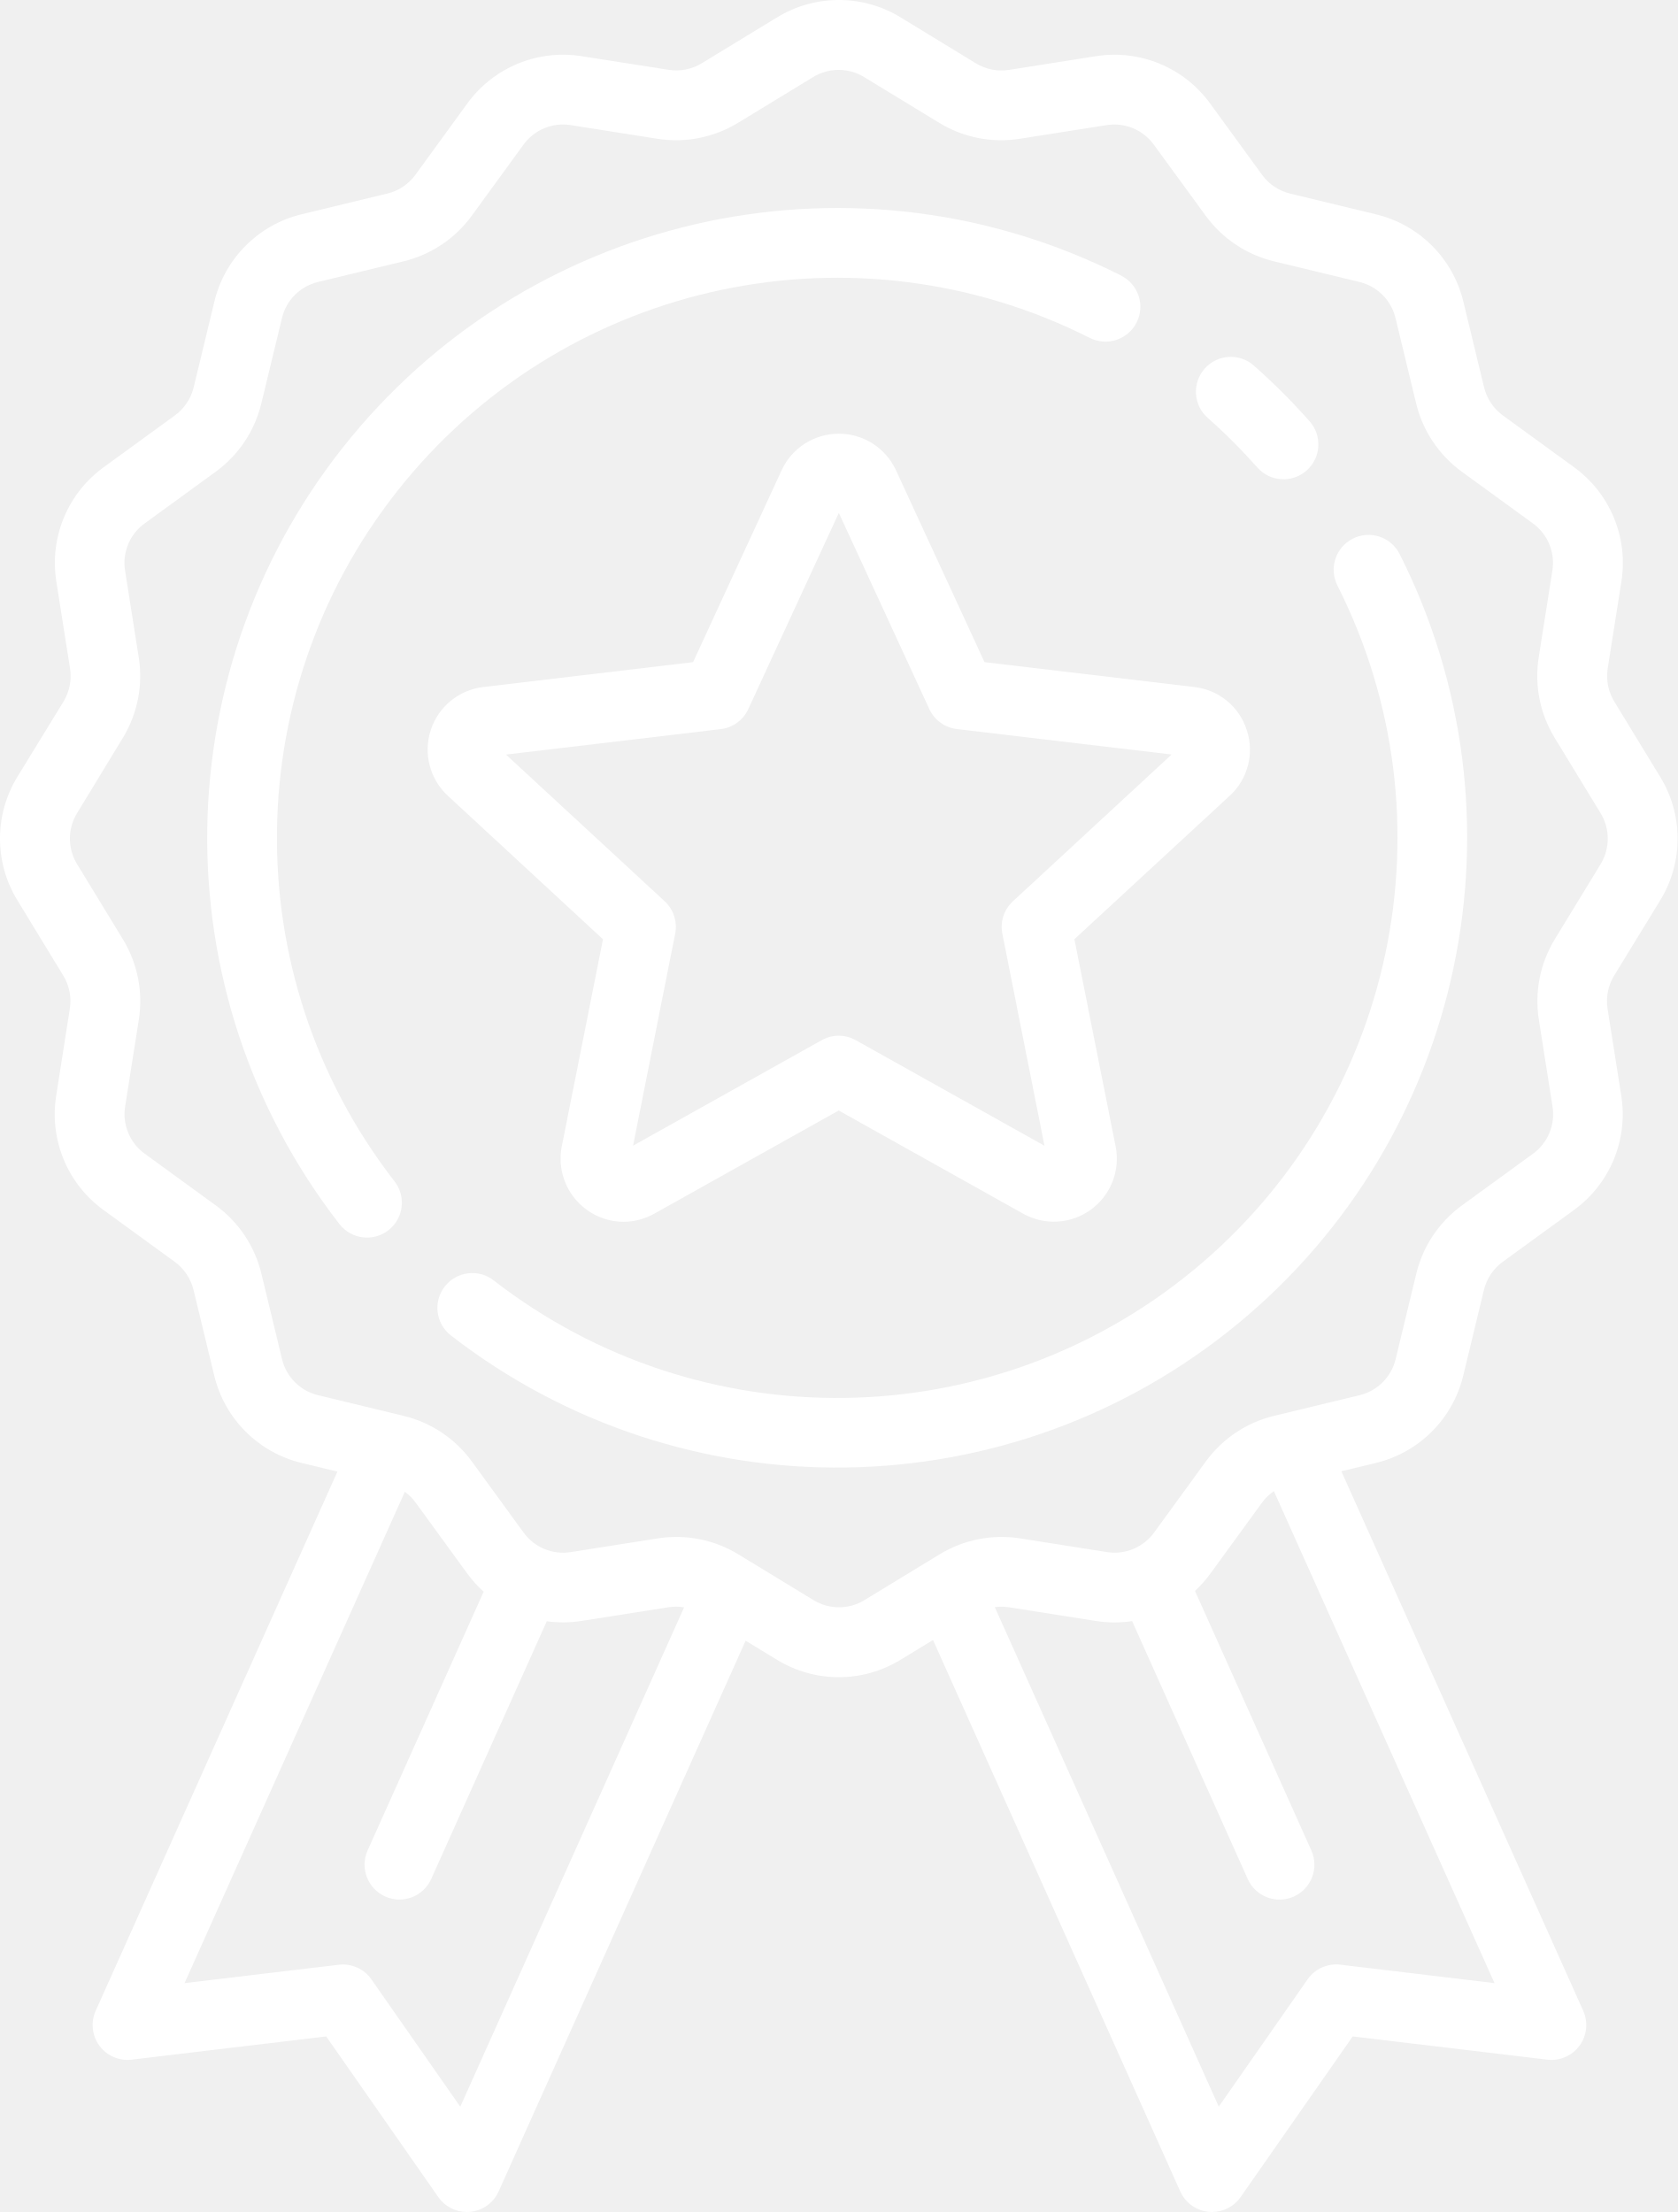
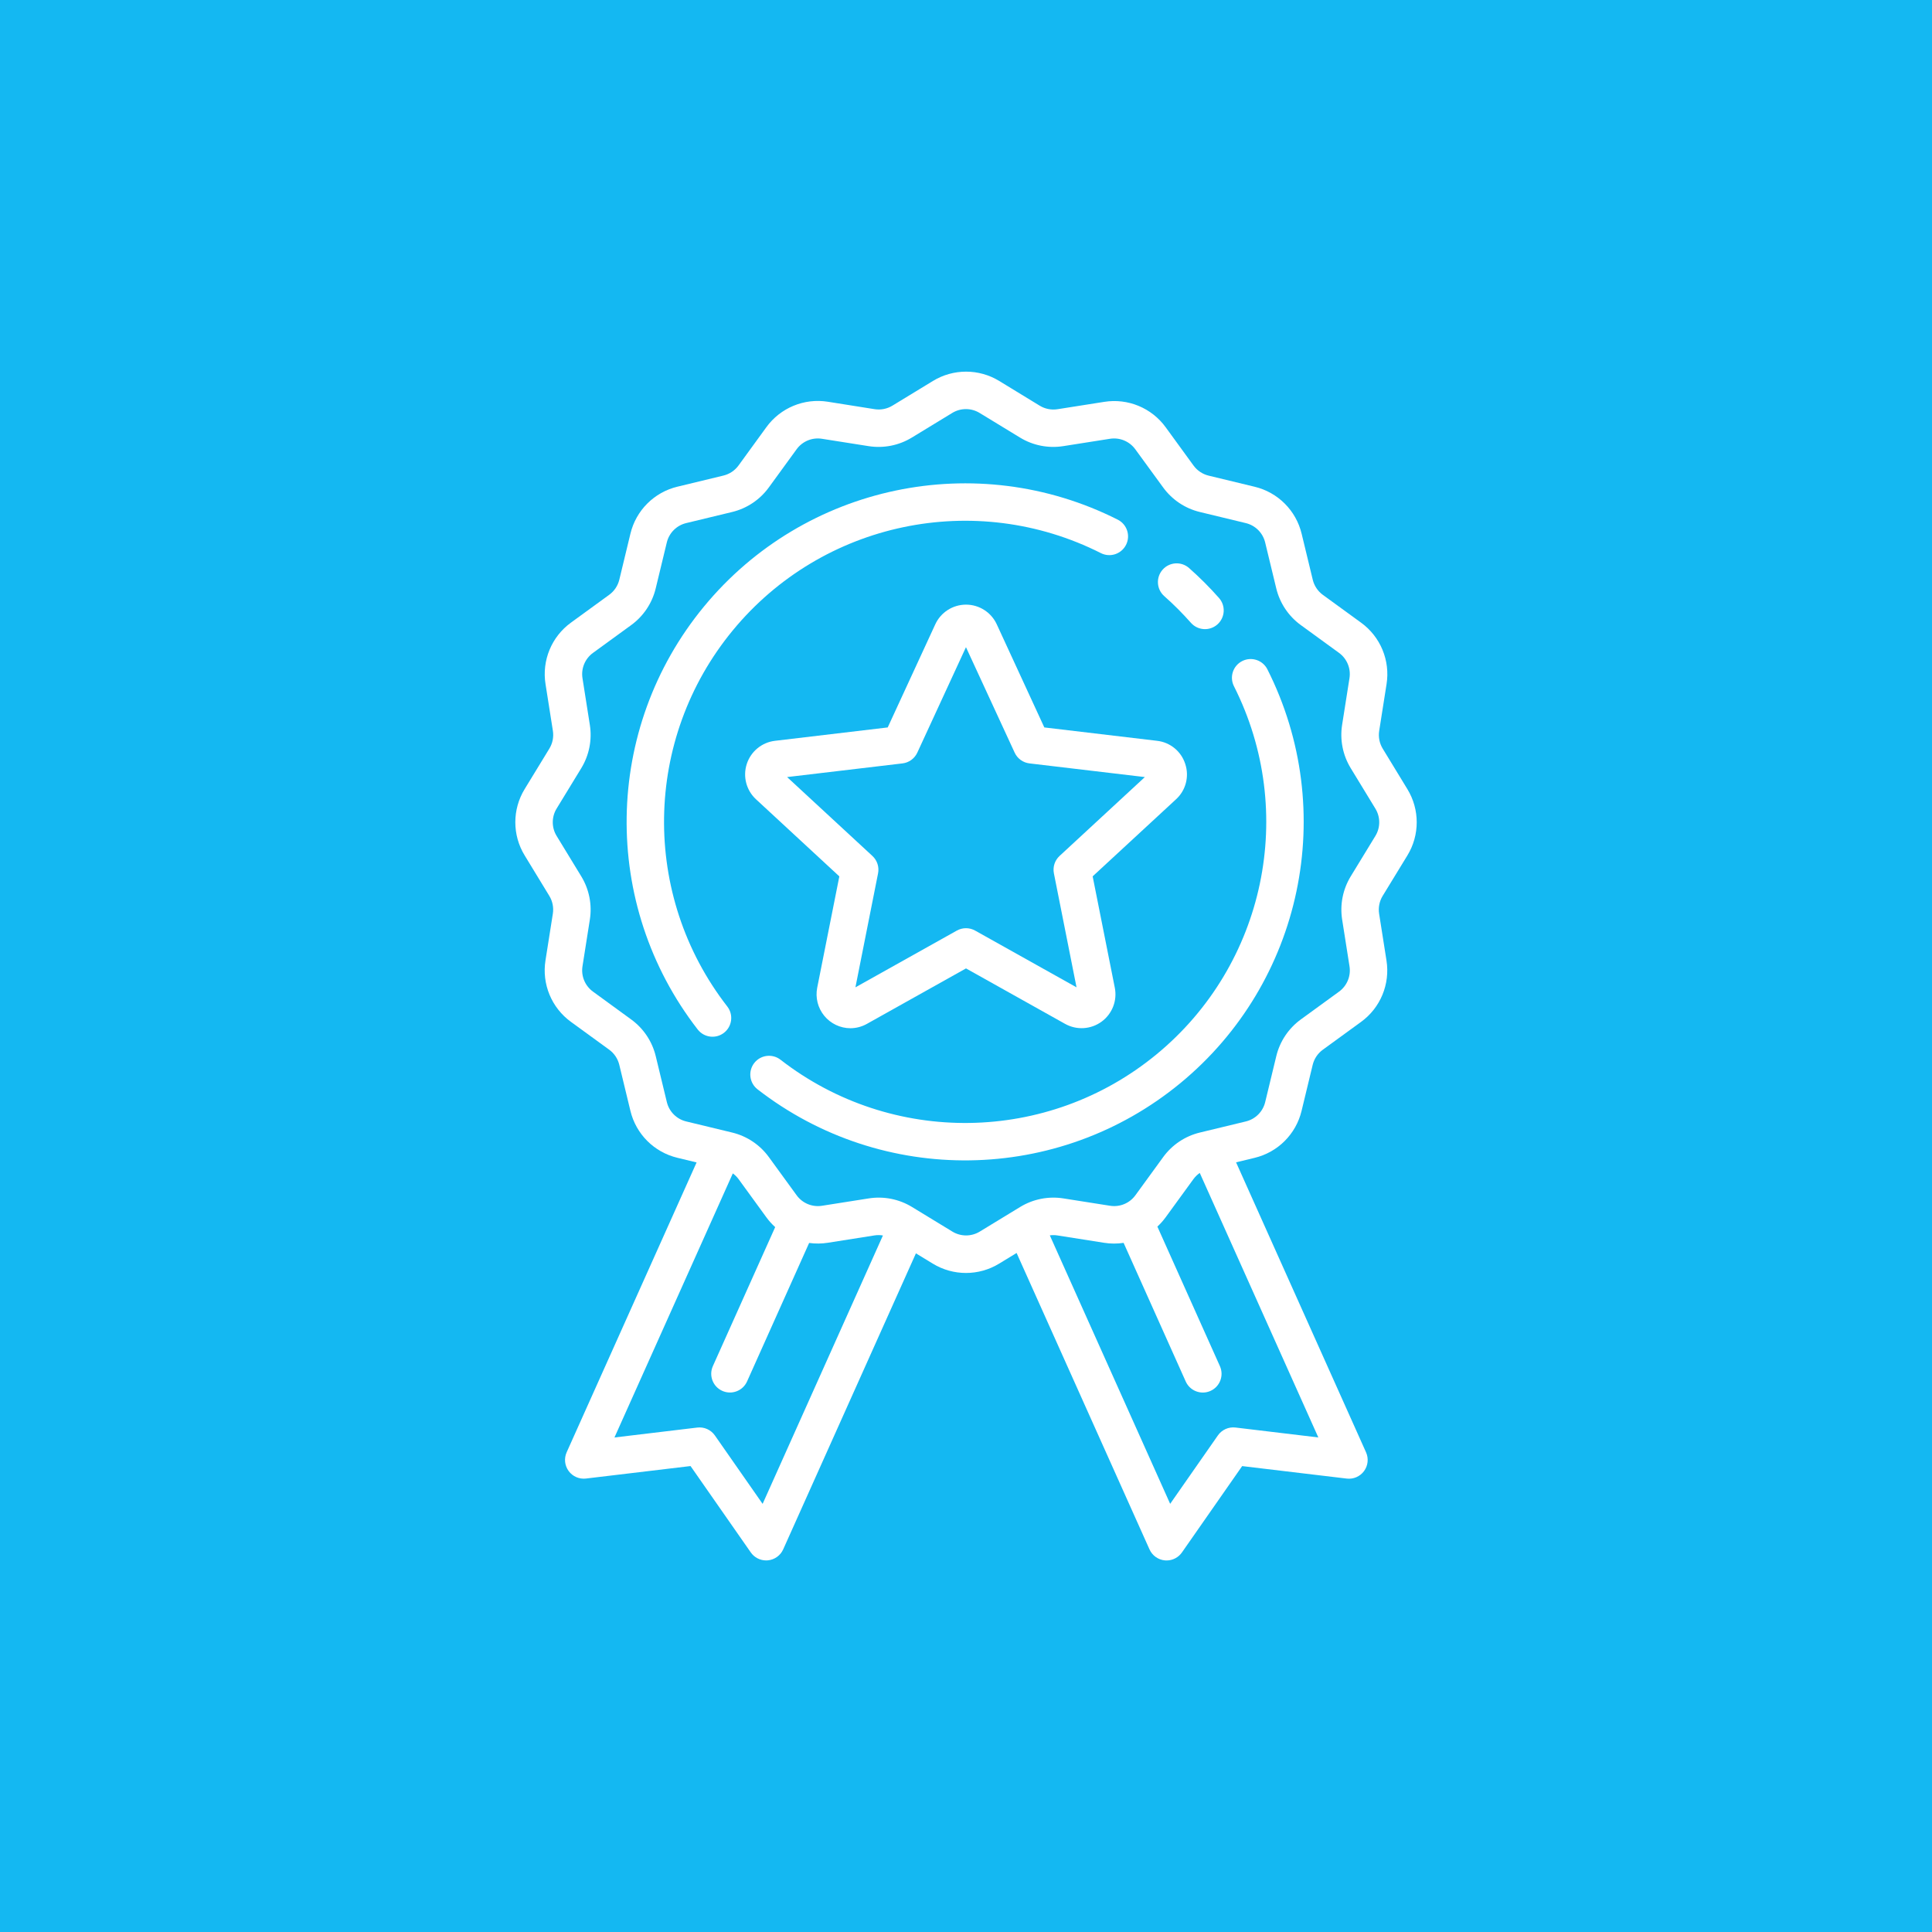
- <svg xmlns="http://www.w3.org/2000/svg" viewBox="0 0 24.263 32">
+ <svg xmlns="http://www.w3.org/2000/svg" viewBox="0 0 52 52">
  <defs>
-     <style>.a{fill:#fff;}</style>
+     <style>.a{fill:#14b8f2;}.b{fill:#fff;}</style>
  </defs>
-   <path class="a" d="M16.216,3.987A9.113,9.113,0,0,0,4.91,17.709a.504.504,0,0,0,.796-.619,8.104,8.104,0,0,1,10.055-12.202.504.504,0,1,0,.455-.9Z" />
-   <path class="a" d="M20.243,8.015a.504.504,0,0,0-.9.455A8.104,8.104,0,0,1,7.14,18.523a.504.504,0,1,0-.619.796A9.113,9.113,0,0,0,20.243,8.015Z" />
-   <path class="a" d="M18.94,6.094c-.125-.141-.256-.281-.39-.415s-.274-.265-.415-.39a.504.504,0,0,0-.668.756c.126.111.25.228.37.348s.236.244.348.37a.504.504,0,0,0,.756-.668Z" />
-   <path class="a" d="M24.011,13.026a1.711,1.711,0,0,0-0-1.788L23.347,10.149a.71.71,0,0,1-.095-.479l.198-1.256a1.711,1.711,0,0,0-.686-1.656l-1.028-.748a.71.71,0,0,1-.272-.407l-.299-1.237A1.711,1.711,0,0,0,19.898,3.1l-1.238-.299a.71.71,0,0,1-.407-.272l-.748-1.028A1.71,1.71,0,0,0,15.85.813l-1.257.198a.71.71,0,0,1-.479-.095L13.026.252a1.711,1.711,0,0,0-1.788,0l-1.088.663a.71.71,0,0,1-.479.095L8.413.813a1.711,1.711,0,0,0-1.656.686L6.009,2.528a.71.71,0,0,1-.407.272L4.365,3.099A1.711,1.711,0,0,0,3.1,4.365l-.299,1.238a.709.709,0,0,1-.272.407l-1.028.748a1.71,1.71,0,0,0-.686,1.656l.198,1.257a.71.71,0,0,1-.095.479L.252,11.237a1.711,1.711,0,0,0,0,1.788l.663,1.088a.71.71,0,0,1,.095.479L.813,15.85a1.71,1.71,0,0,0,.686,1.656l1.028.748a.71.71,0,0,1,.272.407l.299,1.237a1.711,1.711,0,0,0,1.265,1.266l.517.125L1.384,29.089a.504.504,0,0,0,.52.707l2.814-.336,1.621,2.324a.504.504,0,0,0,.413.216c.016,0,.032-.001.047-.002a.504.504,0,0,0,.413-.296l3.572-7.967.453.276a1.711,1.711,0,0,0,1.788,0l.469-.286L17.07,31.702a.504.504,0,0,0,.413.296c.016.002.032.002.047.002a.504.504,0,0,0,.413-.216l1.621-2.324,2.814.336a.504.504,0,0,0,.52-.707L19.4,21.284l.497-.12a1.711,1.711,0,0,0,1.266-1.265l.299-1.238a.71.71,0,0,1,.272-.407l1.028-.748a1.71,1.71,0,0,0,.686-1.656l-.198-1.257a.71.71,0,0,1,.095-.479ZM6.657,30.477,5.372,28.635a.504.504,0,0,0-.473-.212L2.669,28.689,5.855,21.581a.705.705,0,0,1,.154.153l.748,1.028a1.733,1.733,0,0,0,.238.265L5.317,26.769a.504.504,0,1,0,.92.413l1.671-3.728a1.726,1.726,0,0,0,.504-.005l1.257-.198a.708.708,0,0,1,.225.002Zm14.958-1.788-2.23-.267a.504.504,0,0,0-.473.212l-1.285,1.842-3.239-7.226a.71.71,0,0,1,.206.002l1.256.198a1.727,1.727,0,0,0,.524.002l1.672,3.731a.504.504,0,1,0,.92-.413l-1.683-3.755a1.736,1.736,0,0,0,.223-.251l.748-1.028a.708.708,0,0,1,.17-.165Zm1.535-16.188-.664,1.088a1.72,1.72,0,0,0-.23,1.161l.198,1.257a.706.706,0,0,1-.283.684l-1.028.748a1.72,1.72,0,0,0-.659.985l-.299,1.238a.706.706,0,0,1-.522.522l-1.238.299a1.72,1.72,0,0,0-.985.659l-.748,1.028a.706.706,0,0,1-.684.283l-1.256-.198a1.72,1.72,0,0,0-1.161.23l-1.088.663a.707.707,0,0,1-.738,0l-1.088-.663a1.719,1.719,0,0,0-1.161-.23l-1.257.198A.706.706,0,0,1,7.572,22.17l-.748-1.028a1.72,1.72,0,0,0-.985-.659l-1.238-.299a.706.706,0,0,1-.522-.522L3.78,18.423a1.719,1.719,0,0,0-.659-.985L2.093,16.69a.706.706,0,0,1-.283-.684l.198-1.256a1.72,1.72,0,0,0-.23-1.161l-.663-1.088a.706.706,0,0,1,0-.738L1.777,10.674a1.72,1.72,0,0,0,.23-1.161L1.809,8.256a.706.706,0,0,1,.283-.684l1.028-.748a1.72,1.72,0,0,0,.659-.985l.299-1.238a.706.706,0,0,1,.522-.522l1.238-.299a1.719,1.719,0,0,0,.985-.659l.748-1.028a.706.706,0,0,1,.684-.283l1.256.198a1.719,1.719,0,0,0,1.161-.23l1.088-.663a.707.707,0,0,1,.738,0l1.088.663a1.719,1.719,0,0,0,1.161.23l1.257-.198a.707.707,0,0,1,.684.283L17.438,3.121a1.72,1.72,0,0,0,.985.659l1.238.299a.706.706,0,0,1,.522.522l.299,1.237a1.719,1.719,0,0,0,.659.985l1.028.748a.706.706,0,0,1,.283.684l-.198,1.256a1.72,1.72,0,0,0,.23,1.161l.663,1.088A.706.706,0,0,1,23.149,12.501Z" />
-   <path class="a" d="M18.032,10.562a.902.902,0,0,0-.759-.623l-3.034-.36L12.959,6.804a.911.911,0,0,0-1.655,0L10.024,9.579,6.989,9.939A.911.911,0,0,0,6.478,11.513l2.243,2.075-.596,2.997a.914.914,0,0,0,.893,1.09.912.912,0,0,0,.446-.118l2.666-1.492,2.666,1.492a.911.911,0,0,0,1.339-.973l-.596-2.997L17.784,11.513A.902.902,0,0,0,18.032,10.562ZM14.649,13.039a.504.504,0,0,0-.152.469l.609,3.067-2.729-1.527a.504.504,0,0,0-.493,0L9.156,16.574l.609-3.067a.504.504,0,0,0-.152-.469L7.318,10.916l3.105-.368a.504.504,0,0,0,.399-.289l1.31-2.839L13.441,10.258a.504.504,0,0,0,.399.289l3.105.368Z" />
+   <rect class="a" width="52" height="52" />
+   <path class="b" d="M30.085,13.987A9.113,9.113,0,0,0,18.779,27.709a.504.504,0,0,0,.796-.619A8.104,8.104,0,0,1,29.63,14.887a.504.504,0,1,0,.455-.9Z" />
+   <path class="b" d="M34.112,18.015a.504.504,0,0,0-.9.455A8.104,8.104,0,0,1,21.008,28.523a.504.504,0,1,0-.619.796A9.113,9.113,0,0,0,34.112,18.015Z" />
+   <path class="b" d="M32.809,16.094c-.125-.141-.256-.281-.39-.415s-.274-.265-.415-.39a.504.504,0,0,0-.668.756c.126.111.25.228.37.348s.236.244.348.37a.504.504,0,0,0,.756-.668Z" />
+   <path class="b" d="M37.879,23.026a1.711,1.711,0,0,0-0-1.788l-.663-1.088a.71.71,0,0,1-.095-.479l.198-1.256a1.711,1.711,0,0,0-.686-1.656l-1.028-.748a.71.71,0,0,1-.272-.407l-.299-1.237a1.711,1.711,0,0,0-1.265-1.266l-1.238-.299a.71.71,0,0,1-.407-.272l-.748-1.028a1.71,1.71,0,0,0-1.656-.686l-1.257.198a.71.71,0,0,1-.479-.095l-1.088-.664a1.711,1.711,0,0,0-1.788,0l-1.088.663a.71.71,0,0,1-.479.095L22.282,10.813a1.711,1.711,0,0,0-1.656.686L19.878,12.528a.71.71,0,0,1-.407.272l-1.237.299a1.711,1.711,0,0,0-1.266,1.265l-.299,1.238a.709.709,0,0,1-.272.407l-1.028.748a1.71,1.71,0,0,0-.686,1.656l.198,1.257a.71.71,0,0,1-.095.479l-.664,1.088a1.711,1.711,0,0,0,0,1.788l.663,1.088a.71.71,0,0,1,.095.479l-.198,1.256a1.71,1.71,0,0,0,.686,1.656l1.028.748a.71.71,0,0,1,.272.407l.299,1.237a1.711,1.711,0,0,0,1.265,1.266l.517.125-3.497,7.801a.504.504,0,0,0,.52.707l2.814-.336,1.621,2.324a.504.504,0,0,0,.413.216c.016,0,.032-.001.047-.002a.504.504,0,0,0,.413-.296l3.572-7.967.453.276a1.711,1.711,0,0,0,1.788,0l.469-.286L30.939,41.702a.504.504,0,0,0,.413.296c.016.002.032.002.047.002a.504.504,0,0,0,.413-.216l1.621-2.324,2.814.336a.504.504,0,0,0,.52-.707L33.269,31.284l.497-.12a1.711,1.711,0,0,0,1.266-1.265l.299-1.238a.71.71,0,0,1,.272-.407l1.028-.748a1.71,1.71,0,0,0,.686-1.656l-.198-1.257a.71.71,0,0,1,.095-.479ZM20.526,40.477,19.241,38.635a.504.504,0,0,0-.473-.212l-2.23.267,3.186-7.108a.705.705,0,0,1,.154.153l.748,1.028a1.733,1.733,0,0,0,.238.265l-1.677,3.741a.504.504,0,1,0,.92.413l1.671-3.728a1.726,1.726,0,0,0,.504-.005l1.257-.198a.708.708,0,0,1,.225.002ZM35.483,38.689l-2.23-.267a.504.504,0,0,0-.473.212l-1.285,1.842-3.239-7.226a.71.71,0,0,1,.206.002l1.256.198a1.727,1.727,0,0,0,.524.002l1.672,3.731a.504.504,0,1,0,.92-.413L31.151,33.014a1.736,1.736,0,0,0,.223-.251l.748-1.028a.708.708,0,0,1,.17-.165ZM37.018,22.501l-.664,1.088a1.72,1.72,0,0,0-.23,1.161l.198,1.257a.706.706,0,0,1-.283.684l-1.028.748a1.72,1.72,0,0,0-.659.985l-.299,1.238a.706.706,0,0,1-.522.522l-1.238.299a1.72,1.72,0,0,0-.985.659l-.748,1.028a.706.706,0,0,1-.684.283l-1.256-.198a1.72,1.72,0,0,0-1.161.23l-1.088.663a.707.707,0,0,1-.738,0l-1.088-.663a1.719,1.719,0,0,0-1.161-.23l-1.257.198A.706.706,0,0,1,21.441,32.17l-.748-1.028a1.72,1.72,0,0,0-.985-.659l-1.238-.299a.706.706,0,0,1-.522-.522l-.299-1.237a1.719,1.719,0,0,0-.659-.985L15.961,26.69a.706.706,0,0,1-.283-.684l.198-1.256a1.72,1.72,0,0,0-.23-1.161L14.982,22.5a.706.706,0,0,1,0-.738l.664-1.088a1.72,1.72,0,0,0,.23-1.161L15.678,18.256a.706.706,0,0,1,.283-.684l1.028-.748a1.72,1.72,0,0,0,.659-.985l.299-1.238a.706.706,0,0,1,.522-.522l1.238-.299a1.719,1.719,0,0,0,.985-.659l.748-1.028a.706.706,0,0,1,.684-.283l1.256.198a1.719,1.719,0,0,0,1.161-.23l1.088-.663a.707.707,0,0,1,.738,0l1.088.663a1.719,1.719,0,0,0,1.161.23l1.257-.198a.707.707,0,0,1,.684.283L31.307,13.121a1.72,1.72,0,0,0,.985.659l1.238.299a.706.706,0,0,1,.522.522l.299,1.237a1.719,1.719,0,0,0,.659.985l1.028.748a.706.706,0,0,1,.283.684l-.198,1.256a1.72,1.72,0,0,0,.23,1.161l.663,1.088A.706.706,0,0,1,37.018,22.501Z" />
+   <path class="b" d="M31.901,20.562a.902.902,0,0,0-.759-.623l-3.034-.36-1.28-2.775a.911.911,0,0,0-1.655,0l-1.28,2.775-3.034.36a.911.911,0,0,0-.511,1.574l2.243,2.075-.596,2.997a.914.914,0,0,0,.893,1.09.912.912,0,0,0,.446-.118l2.666-1.492,2.666,1.492a.911.911,0,0,0,1.339-.973l-.596-2.997L31.653,21.513A.902.902,0,0,0,31.901,20.562Zm-3.383,2.476a.504.504,0,0,0-.152.469l.609,3.067-2.729-1.527a.504.504,0,0,0-.493,0l-2.729,1.527.609-3.067a.504.504,0,0,0-.152-.469l-2.296-2.123,3.105-.368a.504.504,0,0,0,.399-.289l1.31-2.839L27.31,20.258a.504.504,0,0,0,.399.289l3.105.368Z" />
</svg>
